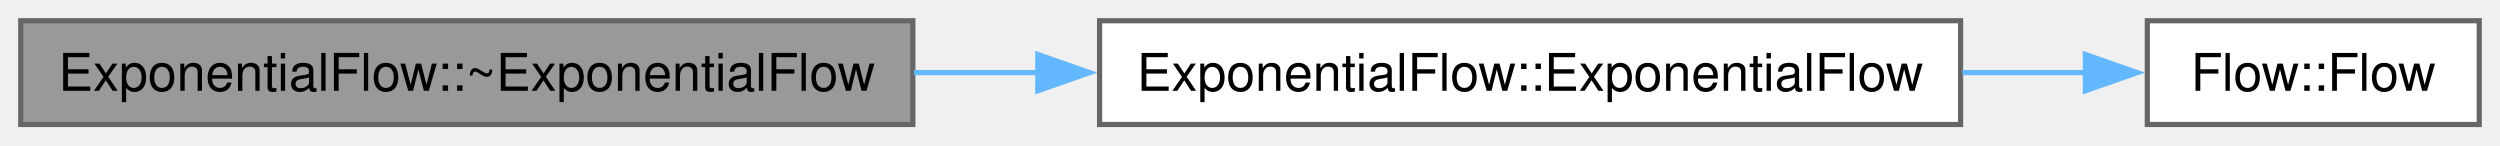
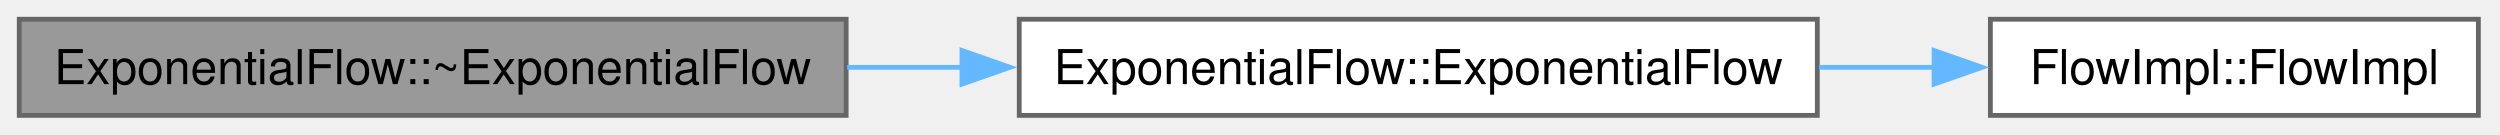
- <svg xmlns="http://www.w3.org/2000/svg" xmlns:xlink="http://www.w3.org/1999/xlink" width="482pt" height="28pt" viewBox="0.00 0.00 482.00 28.00">
+ <svg xmlns="http://www.w3.org/2000/svg" xmlns:xlink="http://www.w3.org/1999/xlink" width="520pt" height="28pt" viewBox="0.00 0.00 520.00 28.00">
  <g id="graph0" class="graph" transform="scale(1 1) rotate(0) translate(4 24)">
    <g id="Node000001" class="node">
      <g id="a_Node000001">
        <a xlink:title="Virtual destructor.">
          <polygon fill="#999999" stroke="#666666" points="172,-20 0,-20 0,0 172,0 172,-20" />
          <text xml:space="preserve" text-anchor="middle" x="86" y="-6.5" font-family="Helvetica,sans-Serif" font-size="10.00">ExponentialFlow::~ExponentialFlow</text>
        </a>
      </g>
    </g>
    <g id="Node000002" class="node">
      <g id="a_Node000002">
        <a xlink:href="class_exponential_flow.html#a1f981db78e6635fd9837648960d8dc8d" target="_top" xlink:title="Default constructor.">
          <polygon fill="white" stroke="#666666" points="374,-20 208,-20 208,0 374,0 374,-20" />
          <text xml:space="preserve" text-anchor="middle" x="291" y="-6.5" font-family="Helvetica,sans-Serif" font-size="10.00">ExponentialFlow::ExponentialFlow</text>
        </a>
      </g>
    </g>
    <g id="edge1_Node000001_Node000002" class="edge">
      <g id="a_edge1_Node000001_Node000002">
        <a xlink:title=" ">
          <path fill="none" stroke="#63b8ff" d="M172.21,-10C180.17,-10 188.27,-10 196.31,-10" />
          <polygon fill="#63b8ff" stroke="#63b8ff" points="196.09,-13.5 206.09,-10 196.09,-6.5 196.09,-13.5" />
        </a>
      </g>
    </g>
    <g id="Node000003" class="node">
      <g id="a_Node000003">
-         <a xlink:href="class_flow.html#ac9975e144e606242748197798e87dd32" target="_top" xlink:title="Default constructor.">
-           <polygon fill="white" stroke="#666666" points="474,-20 410,-20 410,0 474,0 474,-20" />
-           <text xml:space="preserve" text-anchor="middle" x="442" y="-6.5" font-family="Helvetica,sans-Serif" font-size="10.00">Flow::Flow</text>
+         <a xlink:href="class_flow_impl.html#aa835ccb3c368c683aa95d660175a298b" target="_top" xlink:title=" ">
+           <polygon fill="white" stroke="#666666" points="511.5,-20 410,-20 410,0 511.5,0 511.5,-20" />
+           <text xml:space="preserve" text-anchor="middle" x="460.75" y="-6.5" font-family="Helvetica,sans-Serif" font-size="10.00">FlowImpl::FlowImpl</text>
        </a>
      </g>
    </g>
    <g id="edge2_Node000002_Node000003" class="edge">
      <g id="a_edge2_Node000002_Node000003">
        <a xlink:title=" ">
-           <path fill="none" stroke="#63b8ff" d="M374.34,-10C382.56,-10 390.65,-10 398.2,-10" />
-           <polygon fill="#63b8ff" stroke="#63b8ff" points="398.06,-13.5 408.06,-10 398.06,-6.5 398.06,-13.5" />
+           <path fill="none" stroke="#63b8ff" d="M374.4,-10C382.53,-10 390.67,-10 398.53,-10" />
+           <polygon fill="#63b8ff" stroke="#63b8ff" points="398.29,-13.5 408.29,-10 398.29,-6.5 398.29,-13.5" />
        </a>
      </g>
    </g>
  </g>
</svg>
